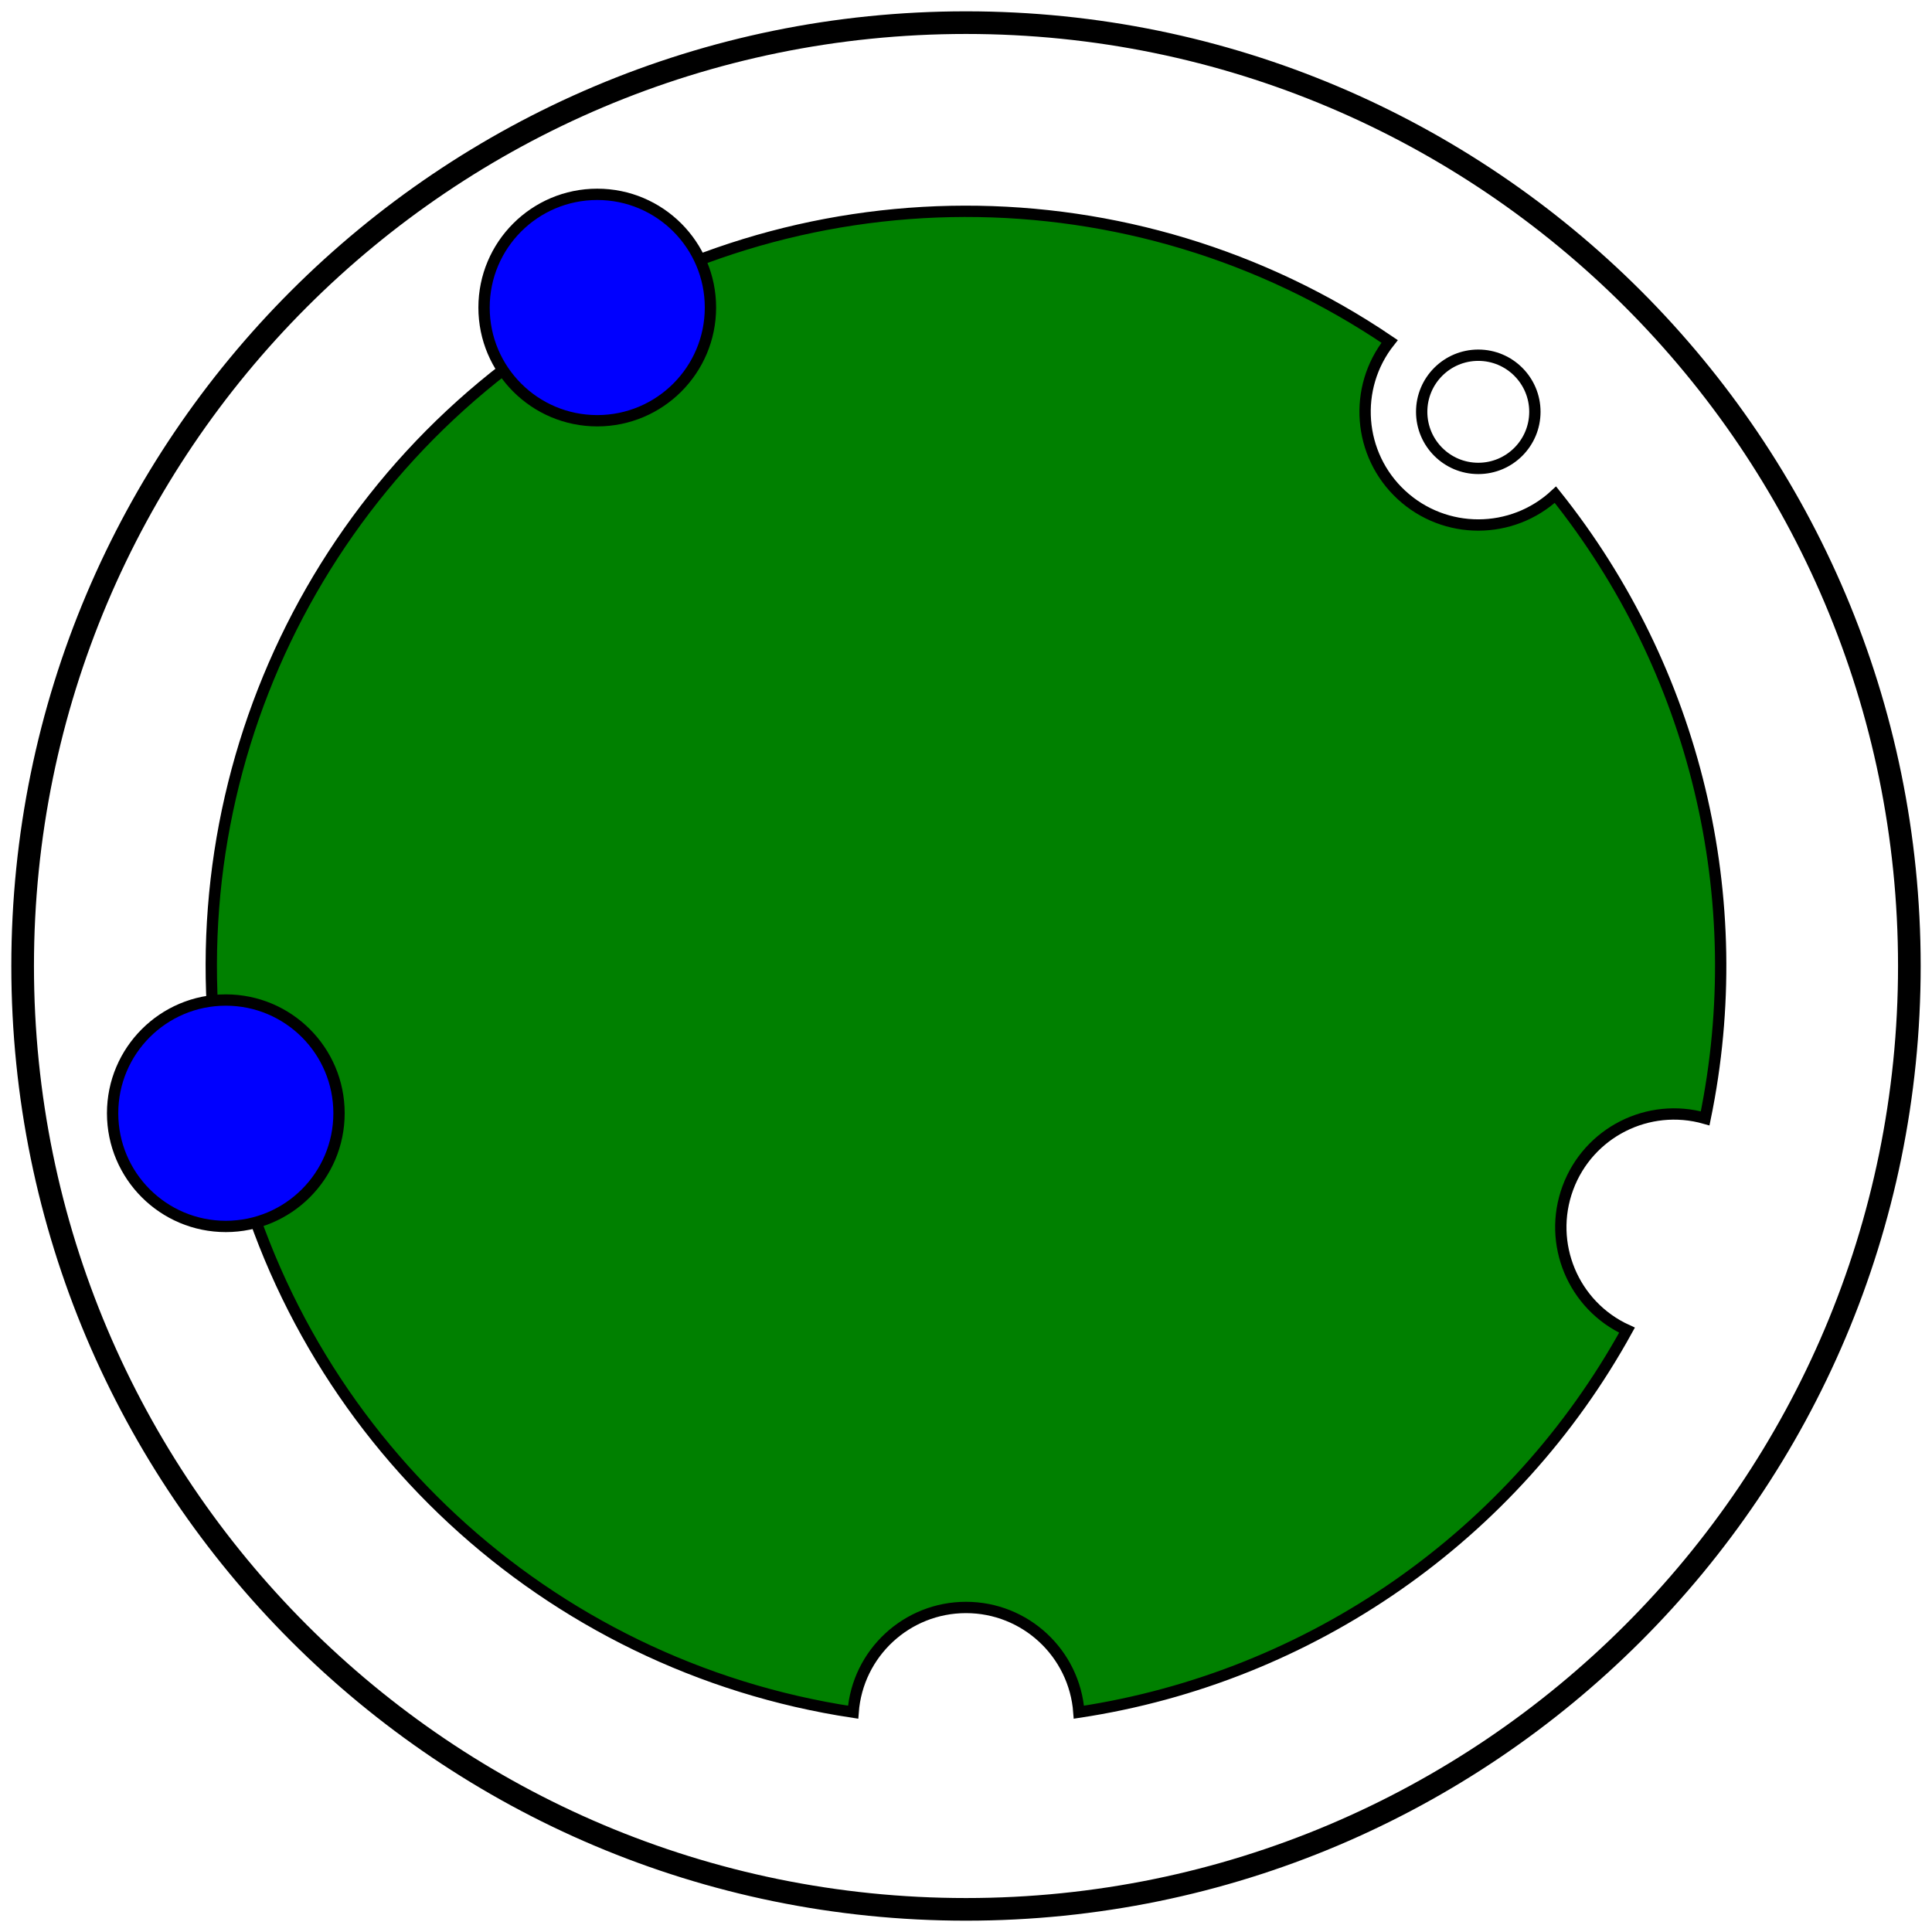
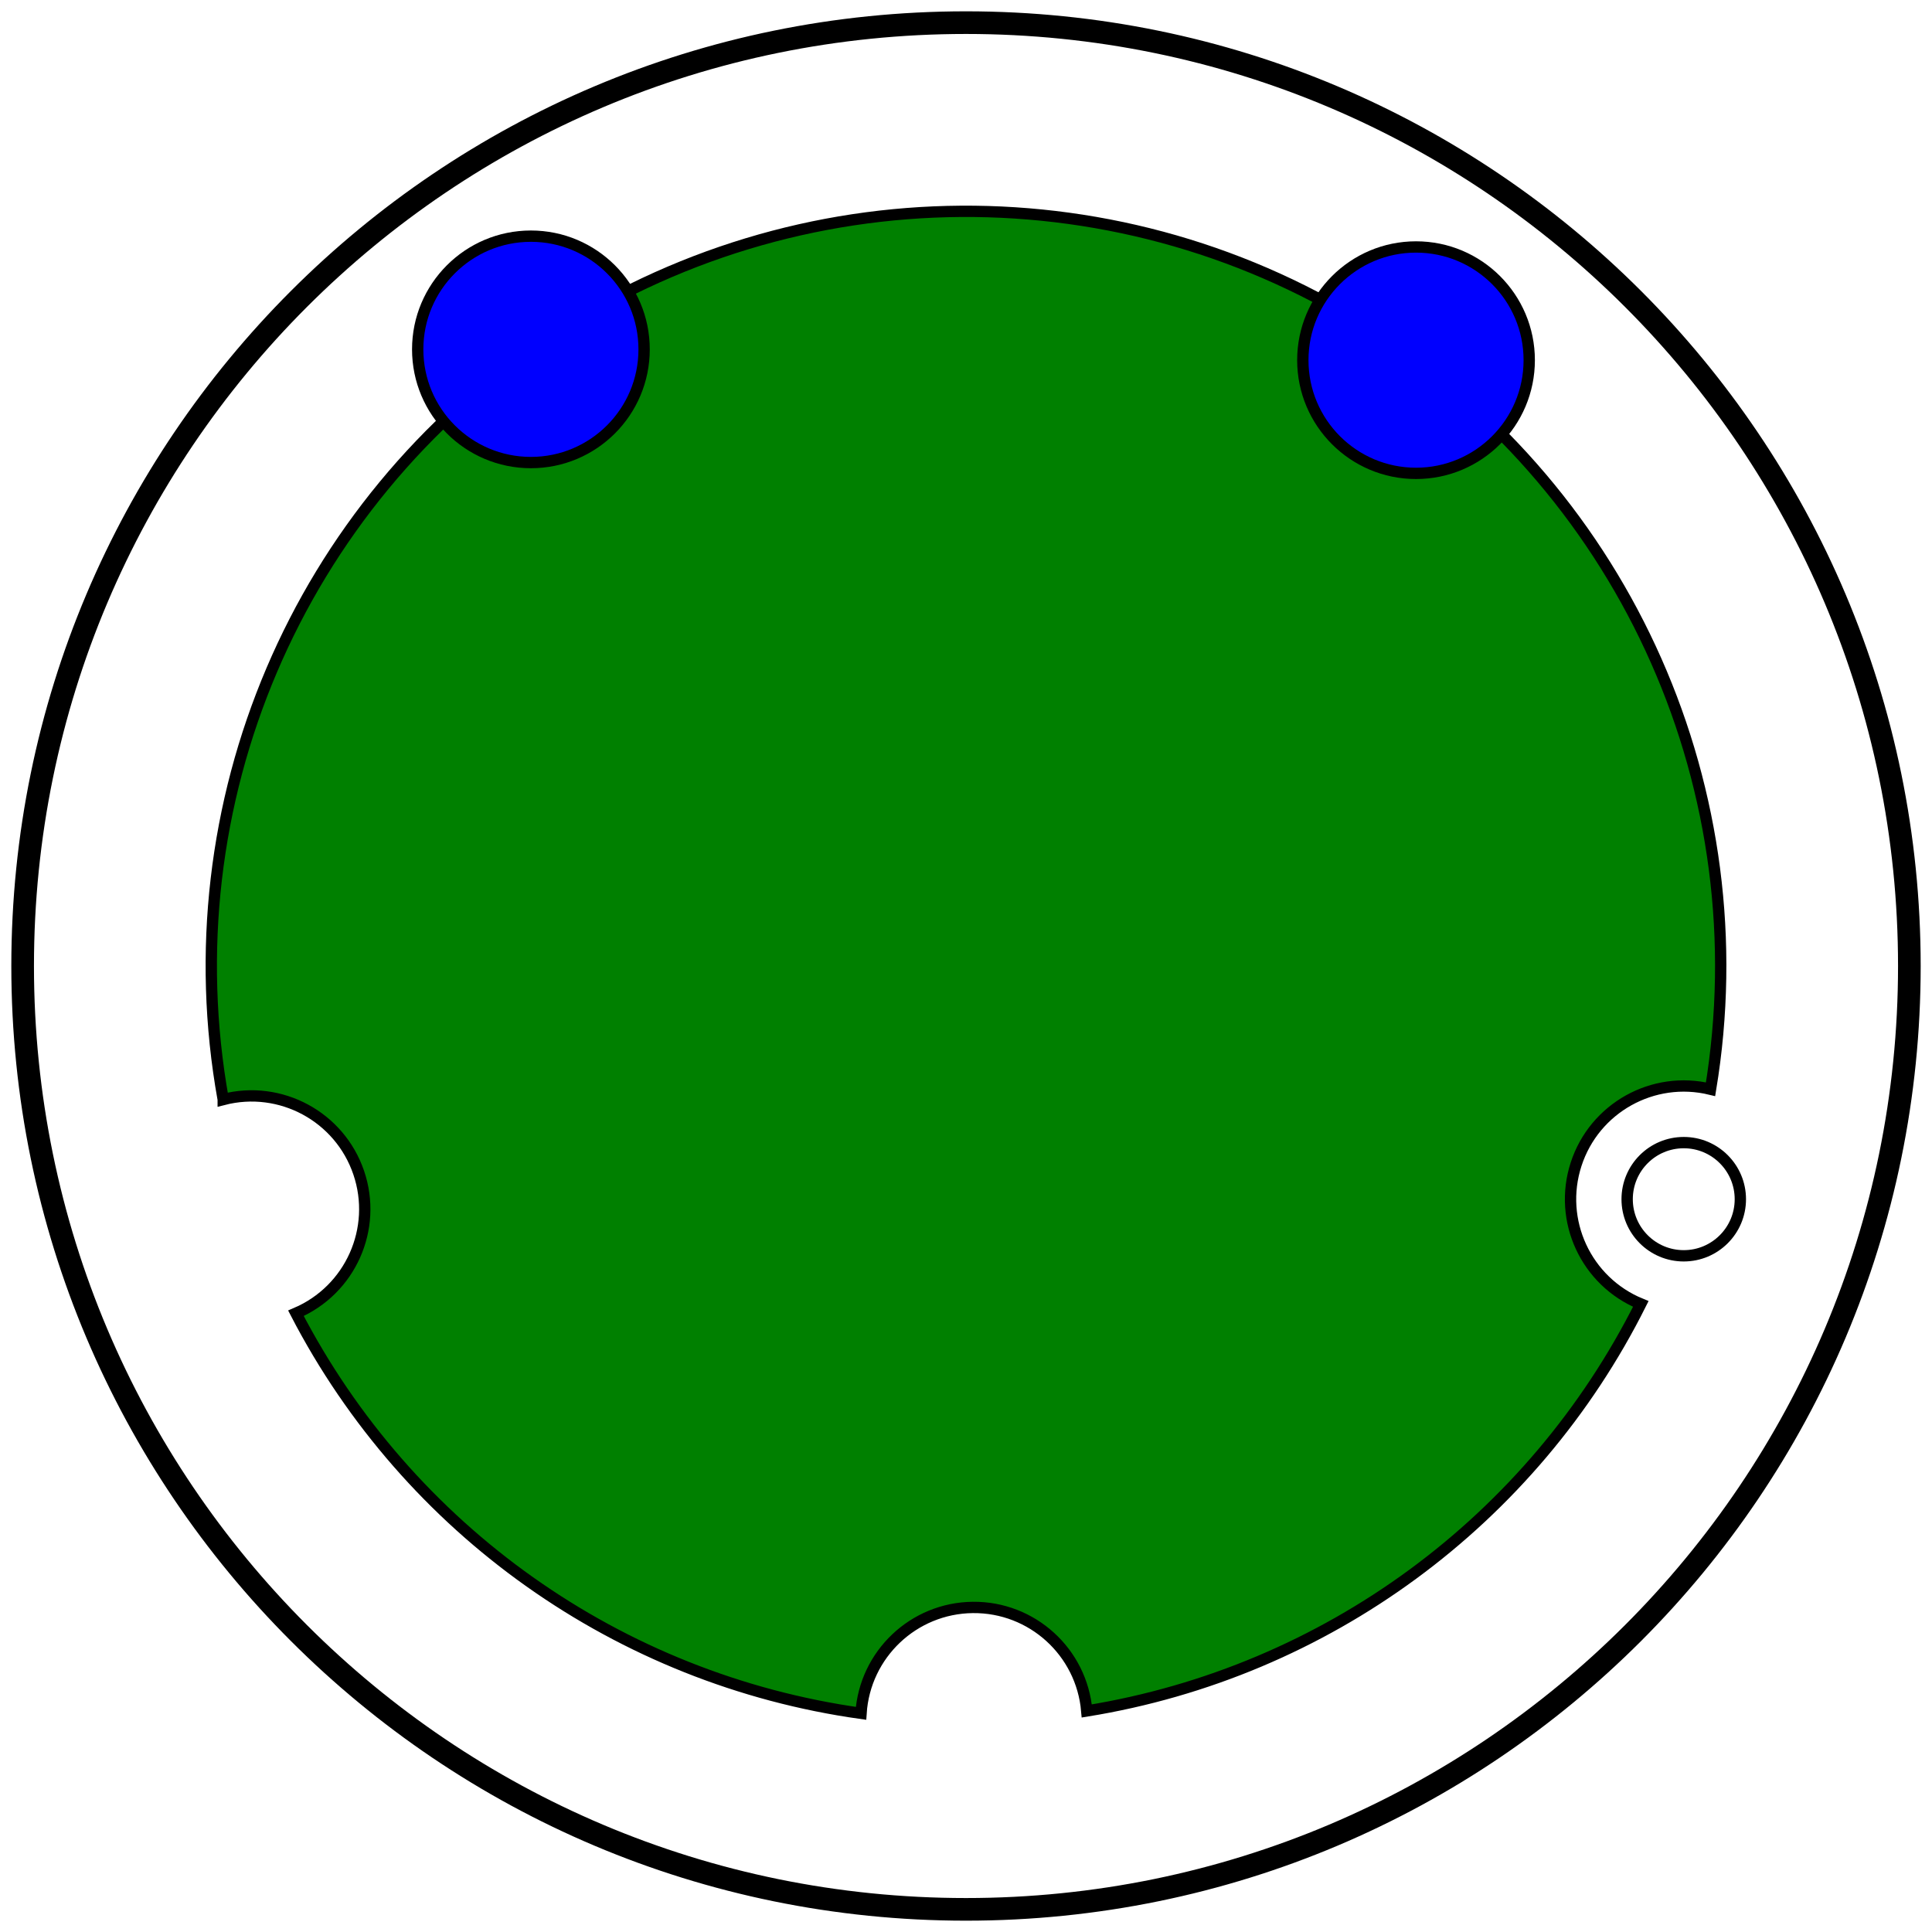
<svg xmlns="http://www.w3.org/2000/svg" viewBox="0 0 512 512">
-   <path d="M226.084,453.75 A200,200,0,0,0,226.084,453.75 A30,30,0,0,1,285.916,453.75 A200,200,0,0,0,431.173,352.511 A30,30,0,0,1,451.882,296.378 A200,200,0,0,0,412.2,131.094 A30,30,0,0,1,368.265,90.481 A200,200,0,1,0,226.084,453.75 z" fill="green" stroke="black" stroke-width="3" />
-   <circle cx="391.76" cy="109.135" fill="none" r="15" stroke="black" stroke-width="3" />
-   <circle cx="158.276" cy="81.501" fill="blue" r="30" stroke="black" stroke-width="3" />
-   <circle cx="59.843" cy="295.018" fill="blue" r="30" stroke="black" stroke-width="3" />
+   <path d="M59.155,291.386 A200,200,0,0,0,59.155,291.386 A30,30,0,0,1,78.43,348.027 A200,200,0,0,0,228.178,454.055 A30,30,0,0,1,288.006,453.422 A200,200,0,0,0,434.827,345.559 A30,30,0,0,1,453.316,288.657 A200,200,0,1,0,59.155,291.386 z" fill="green" stroke="black" stroke-width="3" />
+   <circle cx="446.211" cy="317.803" fill="none" r="15" stroke="black" stroke-width="3" />
+   <circle cx="375.262" cy="95.449" fill="blue" r="30" stroke="black" stroke-width="3" />
+   <circle cx="140.695" cy="92.584" fill="blue" r="30" stroke="black" stroke-width="3" />
  <circle cx="256" cy="256" fill="none" r="250" stroke="black" stroke-width="6" />
</svg>
